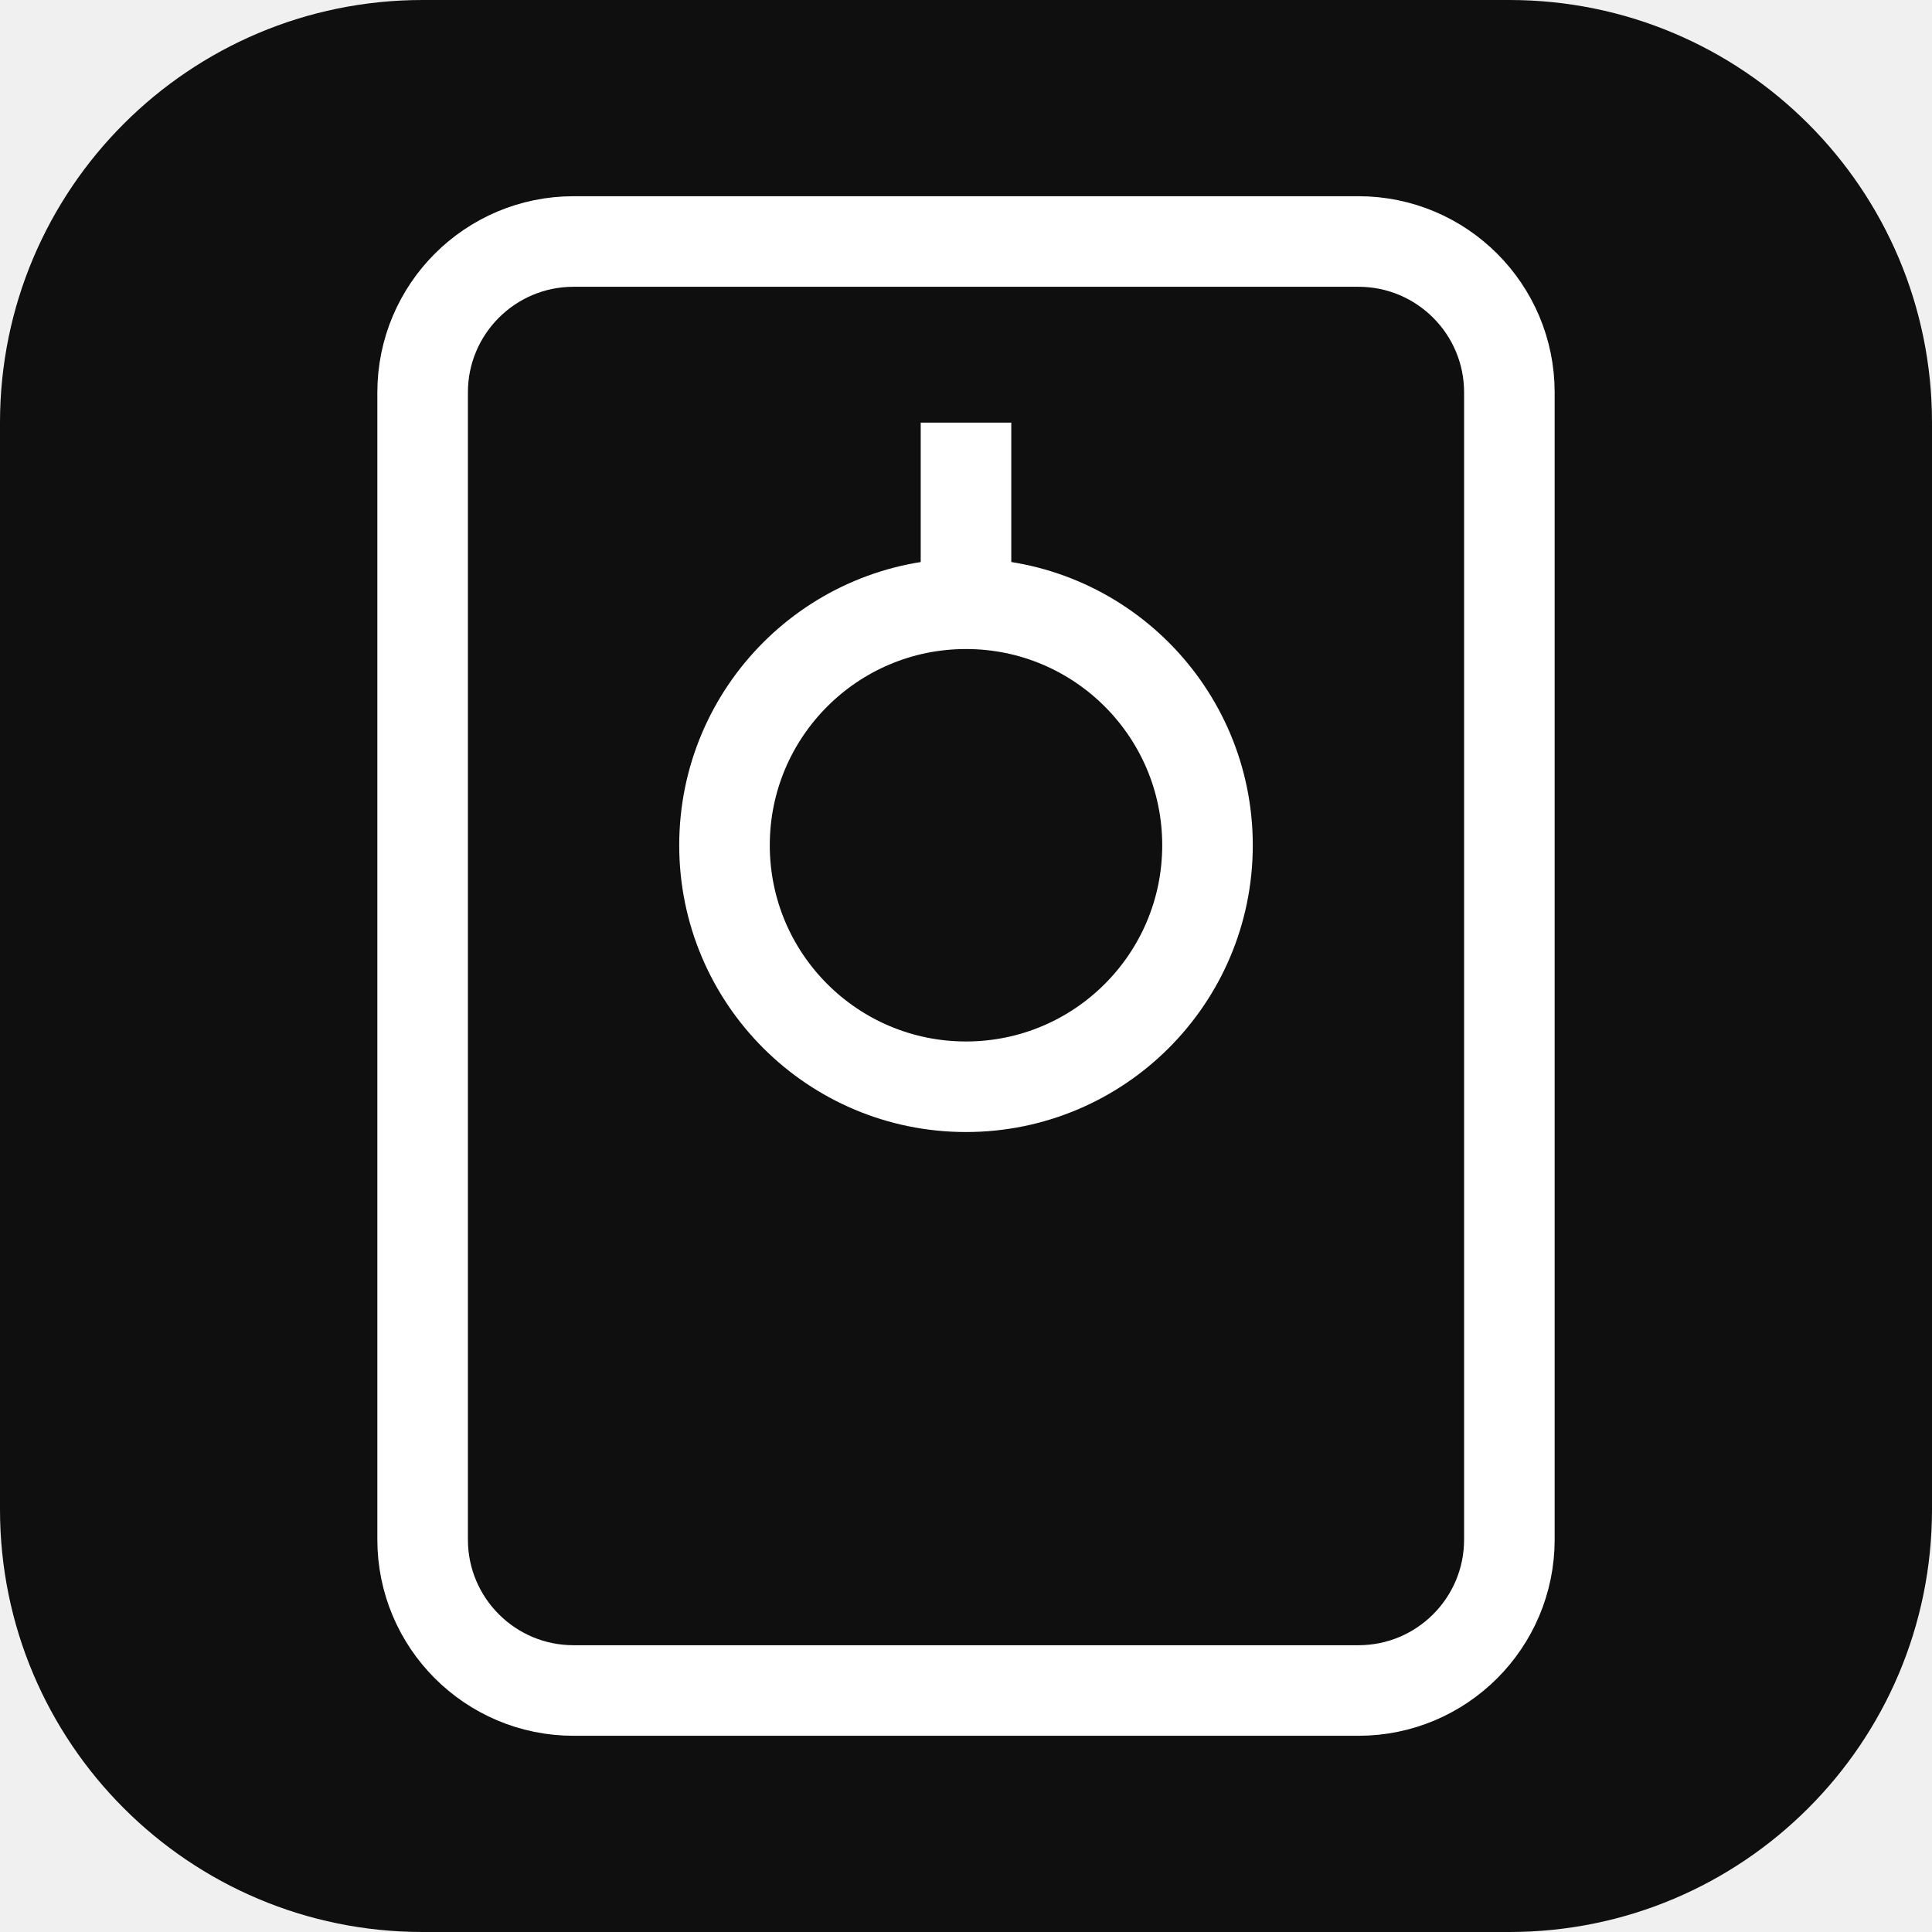
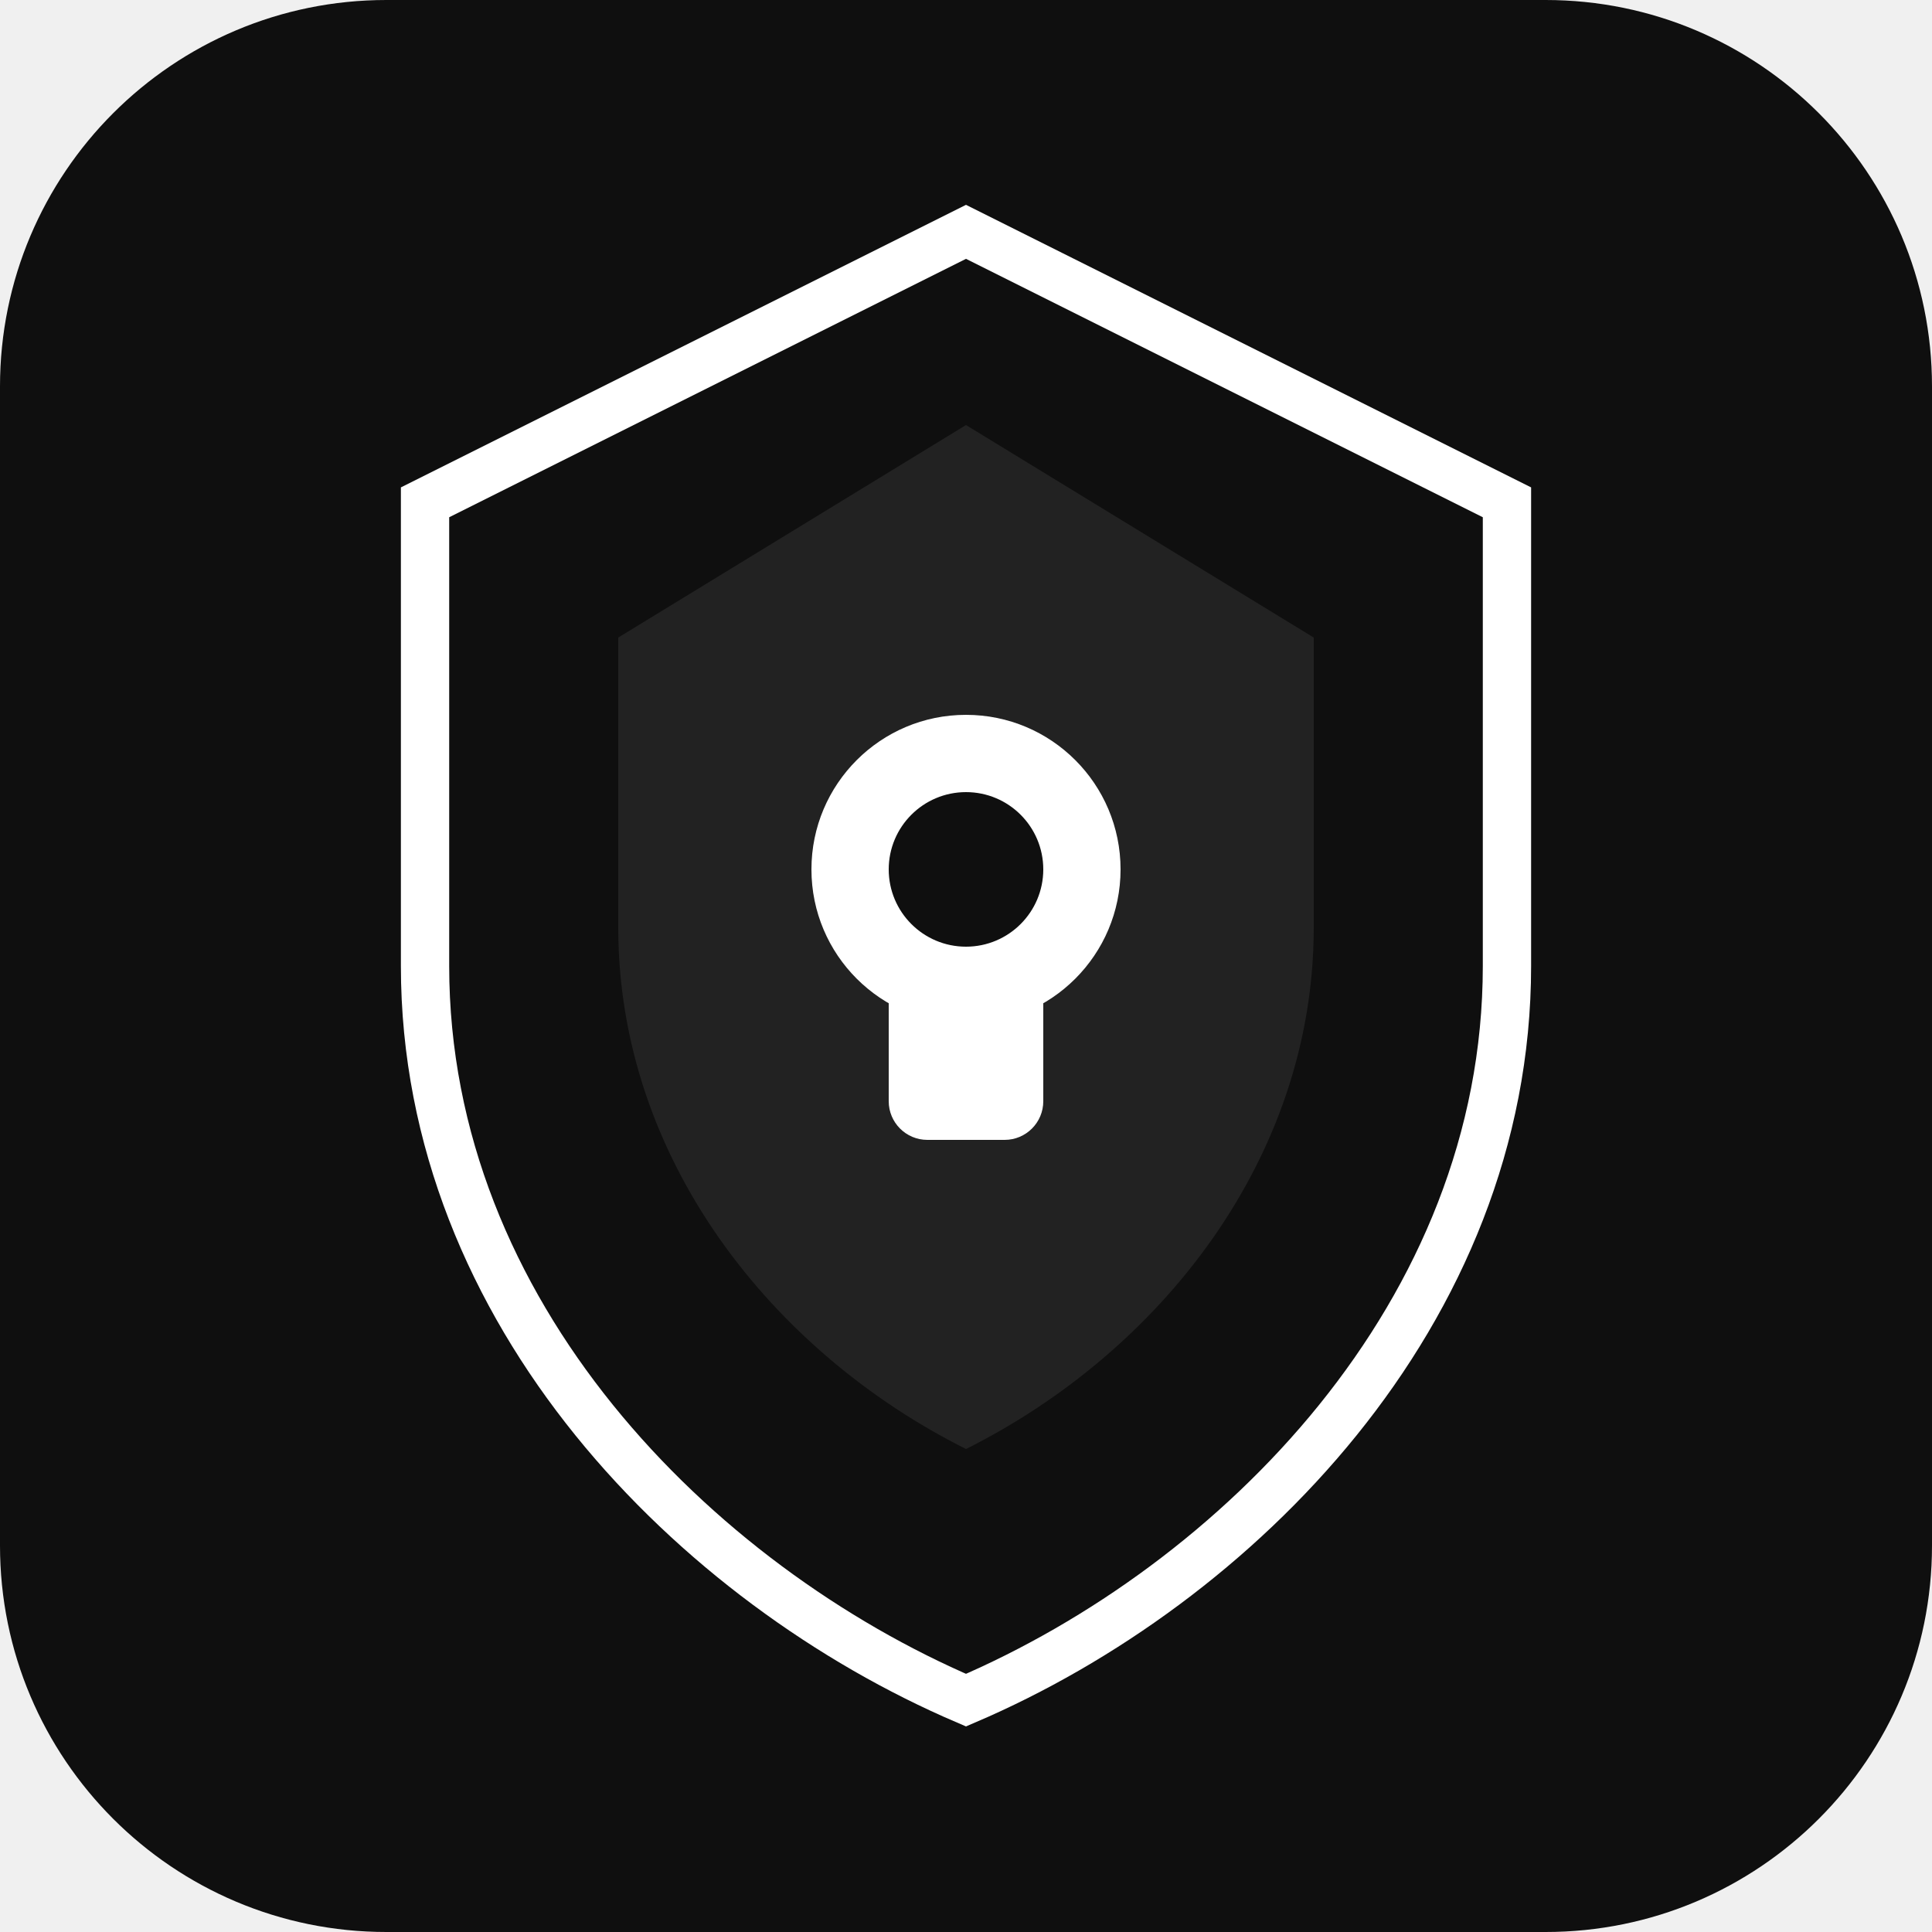
- <svg xmlns="http://www.w3.org/2000/svg" viewBox="0 0 32 32">
-   <rect width="32" height="32" rx="7" fill="#0F0F0F" />
-   <rect x="7" y="4" width="18" height="24" rx="2.5" fill="none" stroke="#fff" stroke-width="1.5" />
-   <circle cx="16" cy="14" r="4" fill="none" stroke="#fff" stroke-width="1.5" />
-   <line x1="16" y1="7" x2="16" y2="10" stroke="#fff" stroke-width="1.5" />
+ <svg xmlns="http://www.w3.org/2000/svg" viewBox="0 0 100 100">
+   <rect width="100" height="100" rx="20" fill="#0F0F0F" />
+   <path d="M50 12L22 26V50C22 68 36 82 50 88C64 82 78 68 78 50V26L50 12Z" fill="none" stroke="#fff" stroke-width="2.5" />
+   <path d="M50 22L32 33V48C32 60 40 70 50 75C60 70 68 60 68 48V33L50 22Z" fill="rgba(255,255,255,0.08)" />
+   <circle cx="50" cy="45" r="8" fill="white" />
+   <rect x="46" y="45" width="8" height="14" rx="2" fill="white" />
+   <circle cx="50" cy="45" r="4" fill="#0F0F0F" />
</svg>
